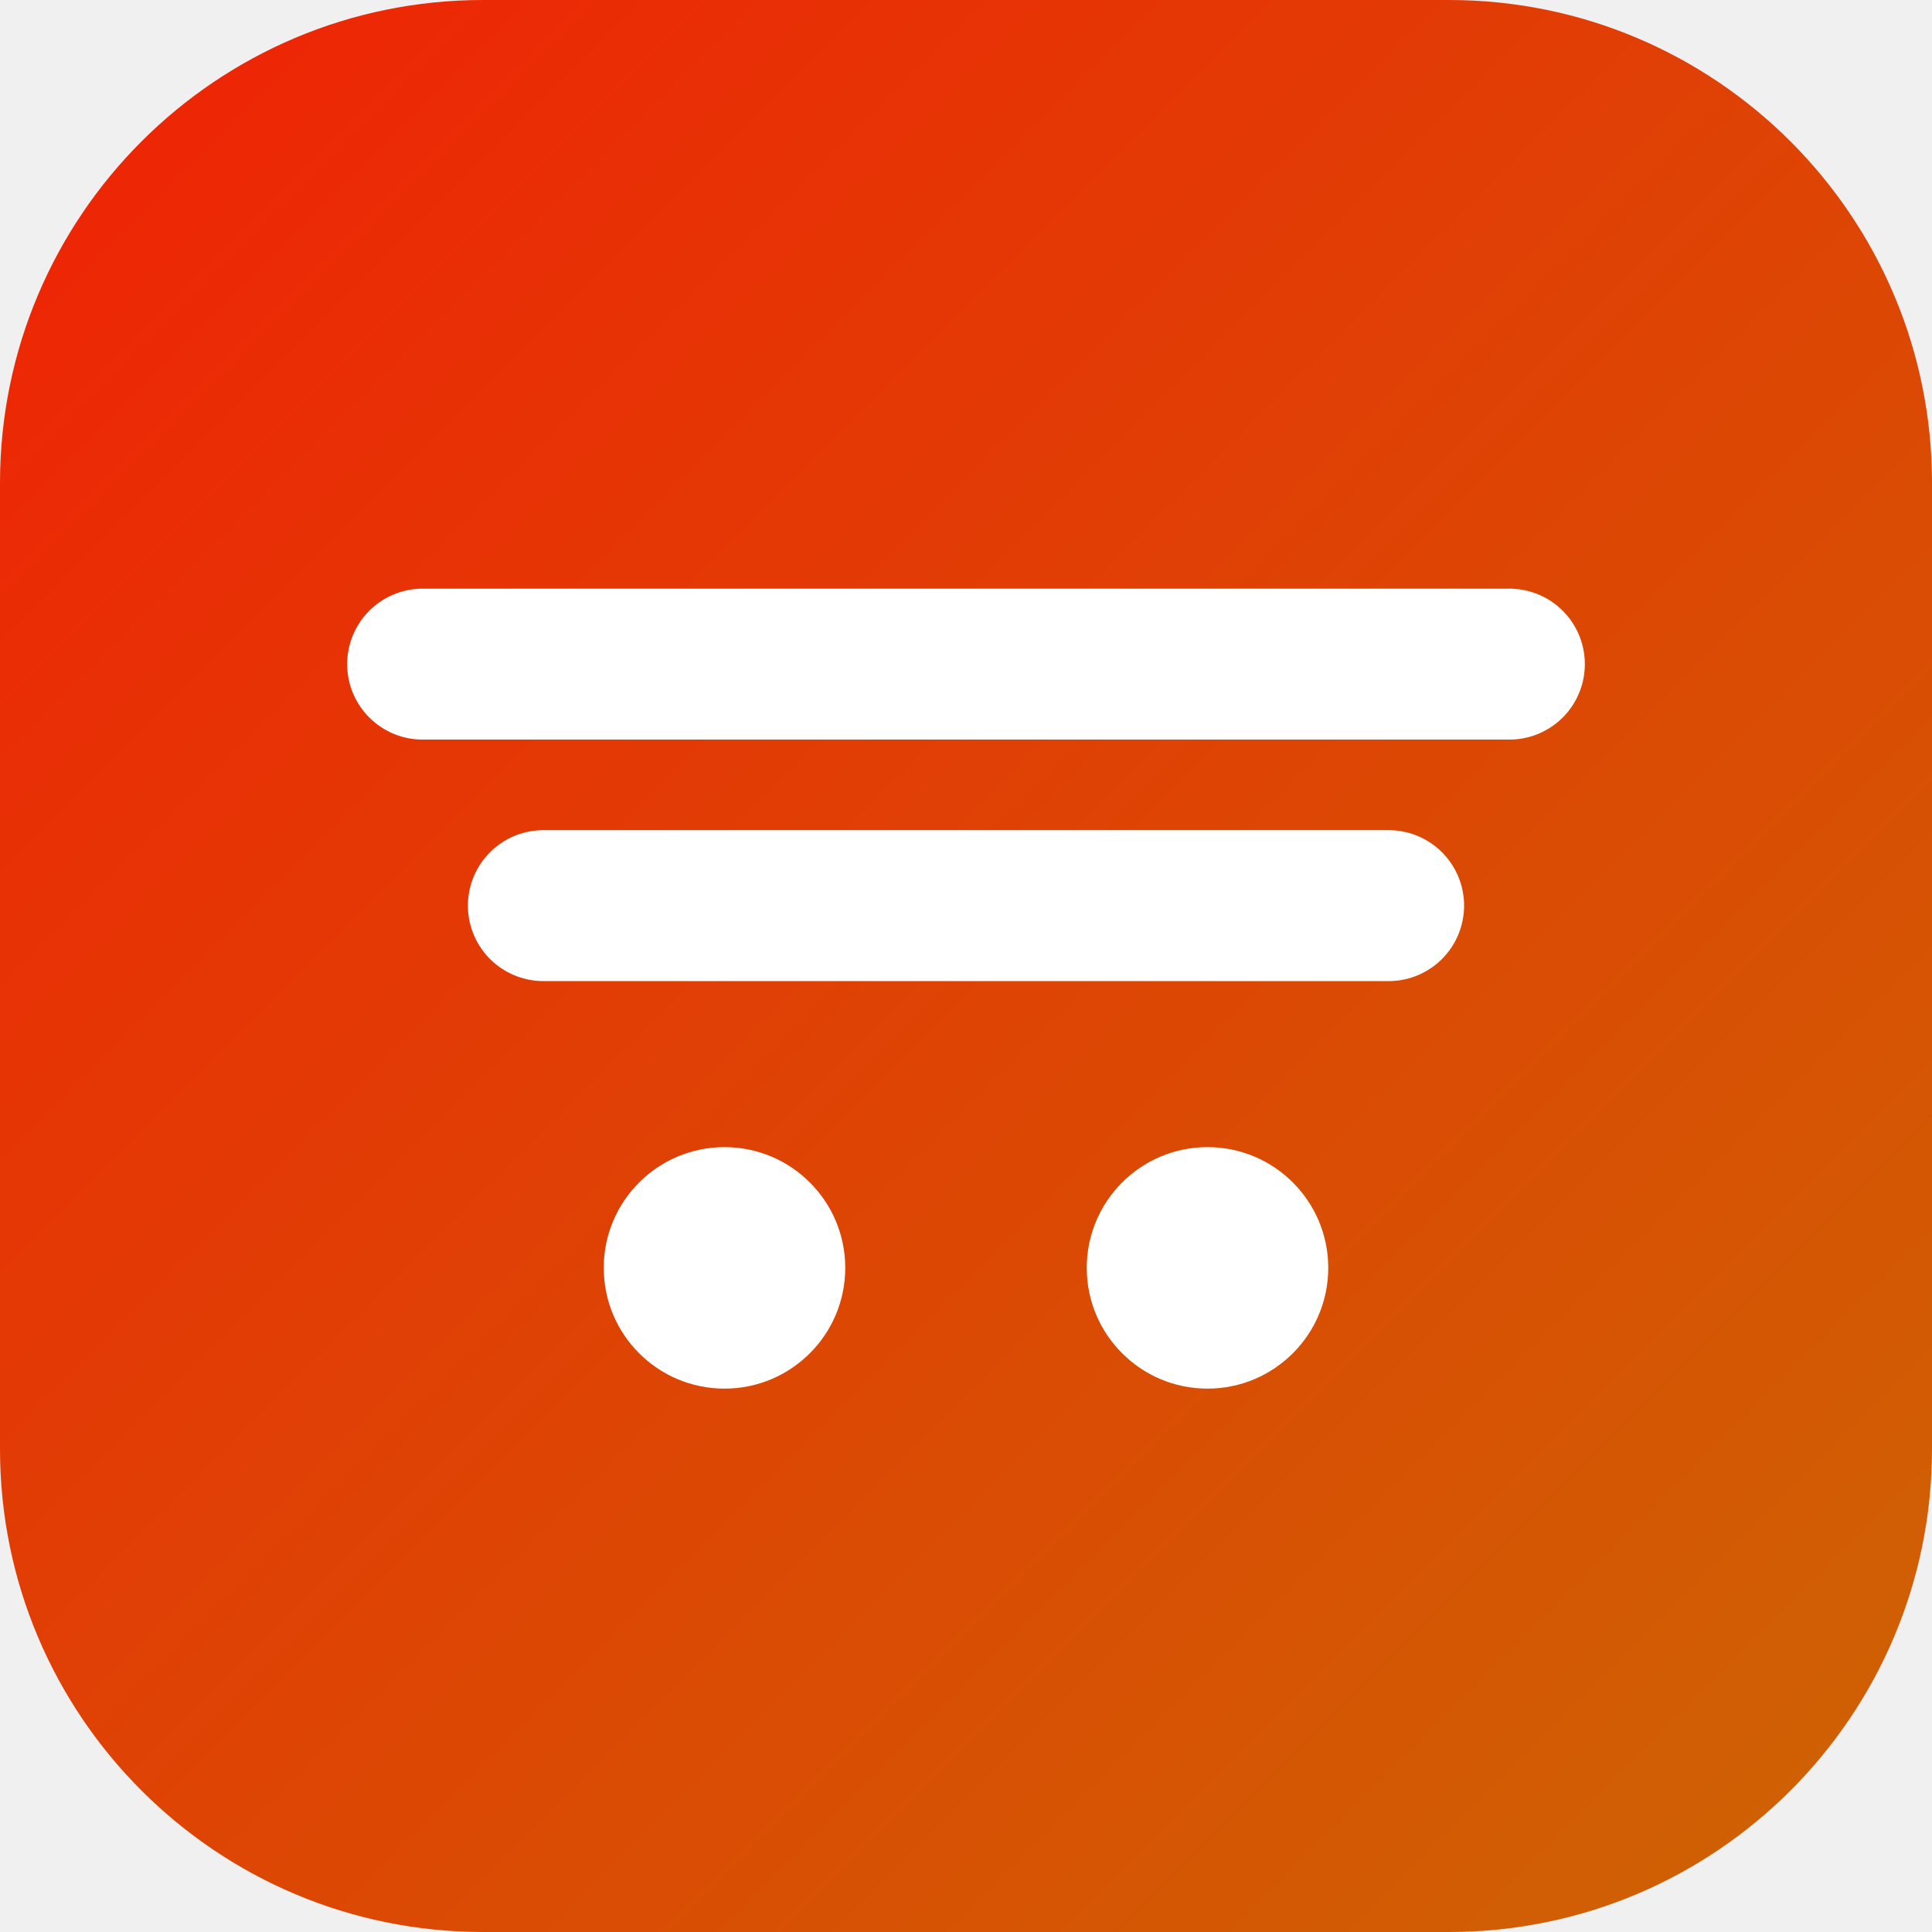
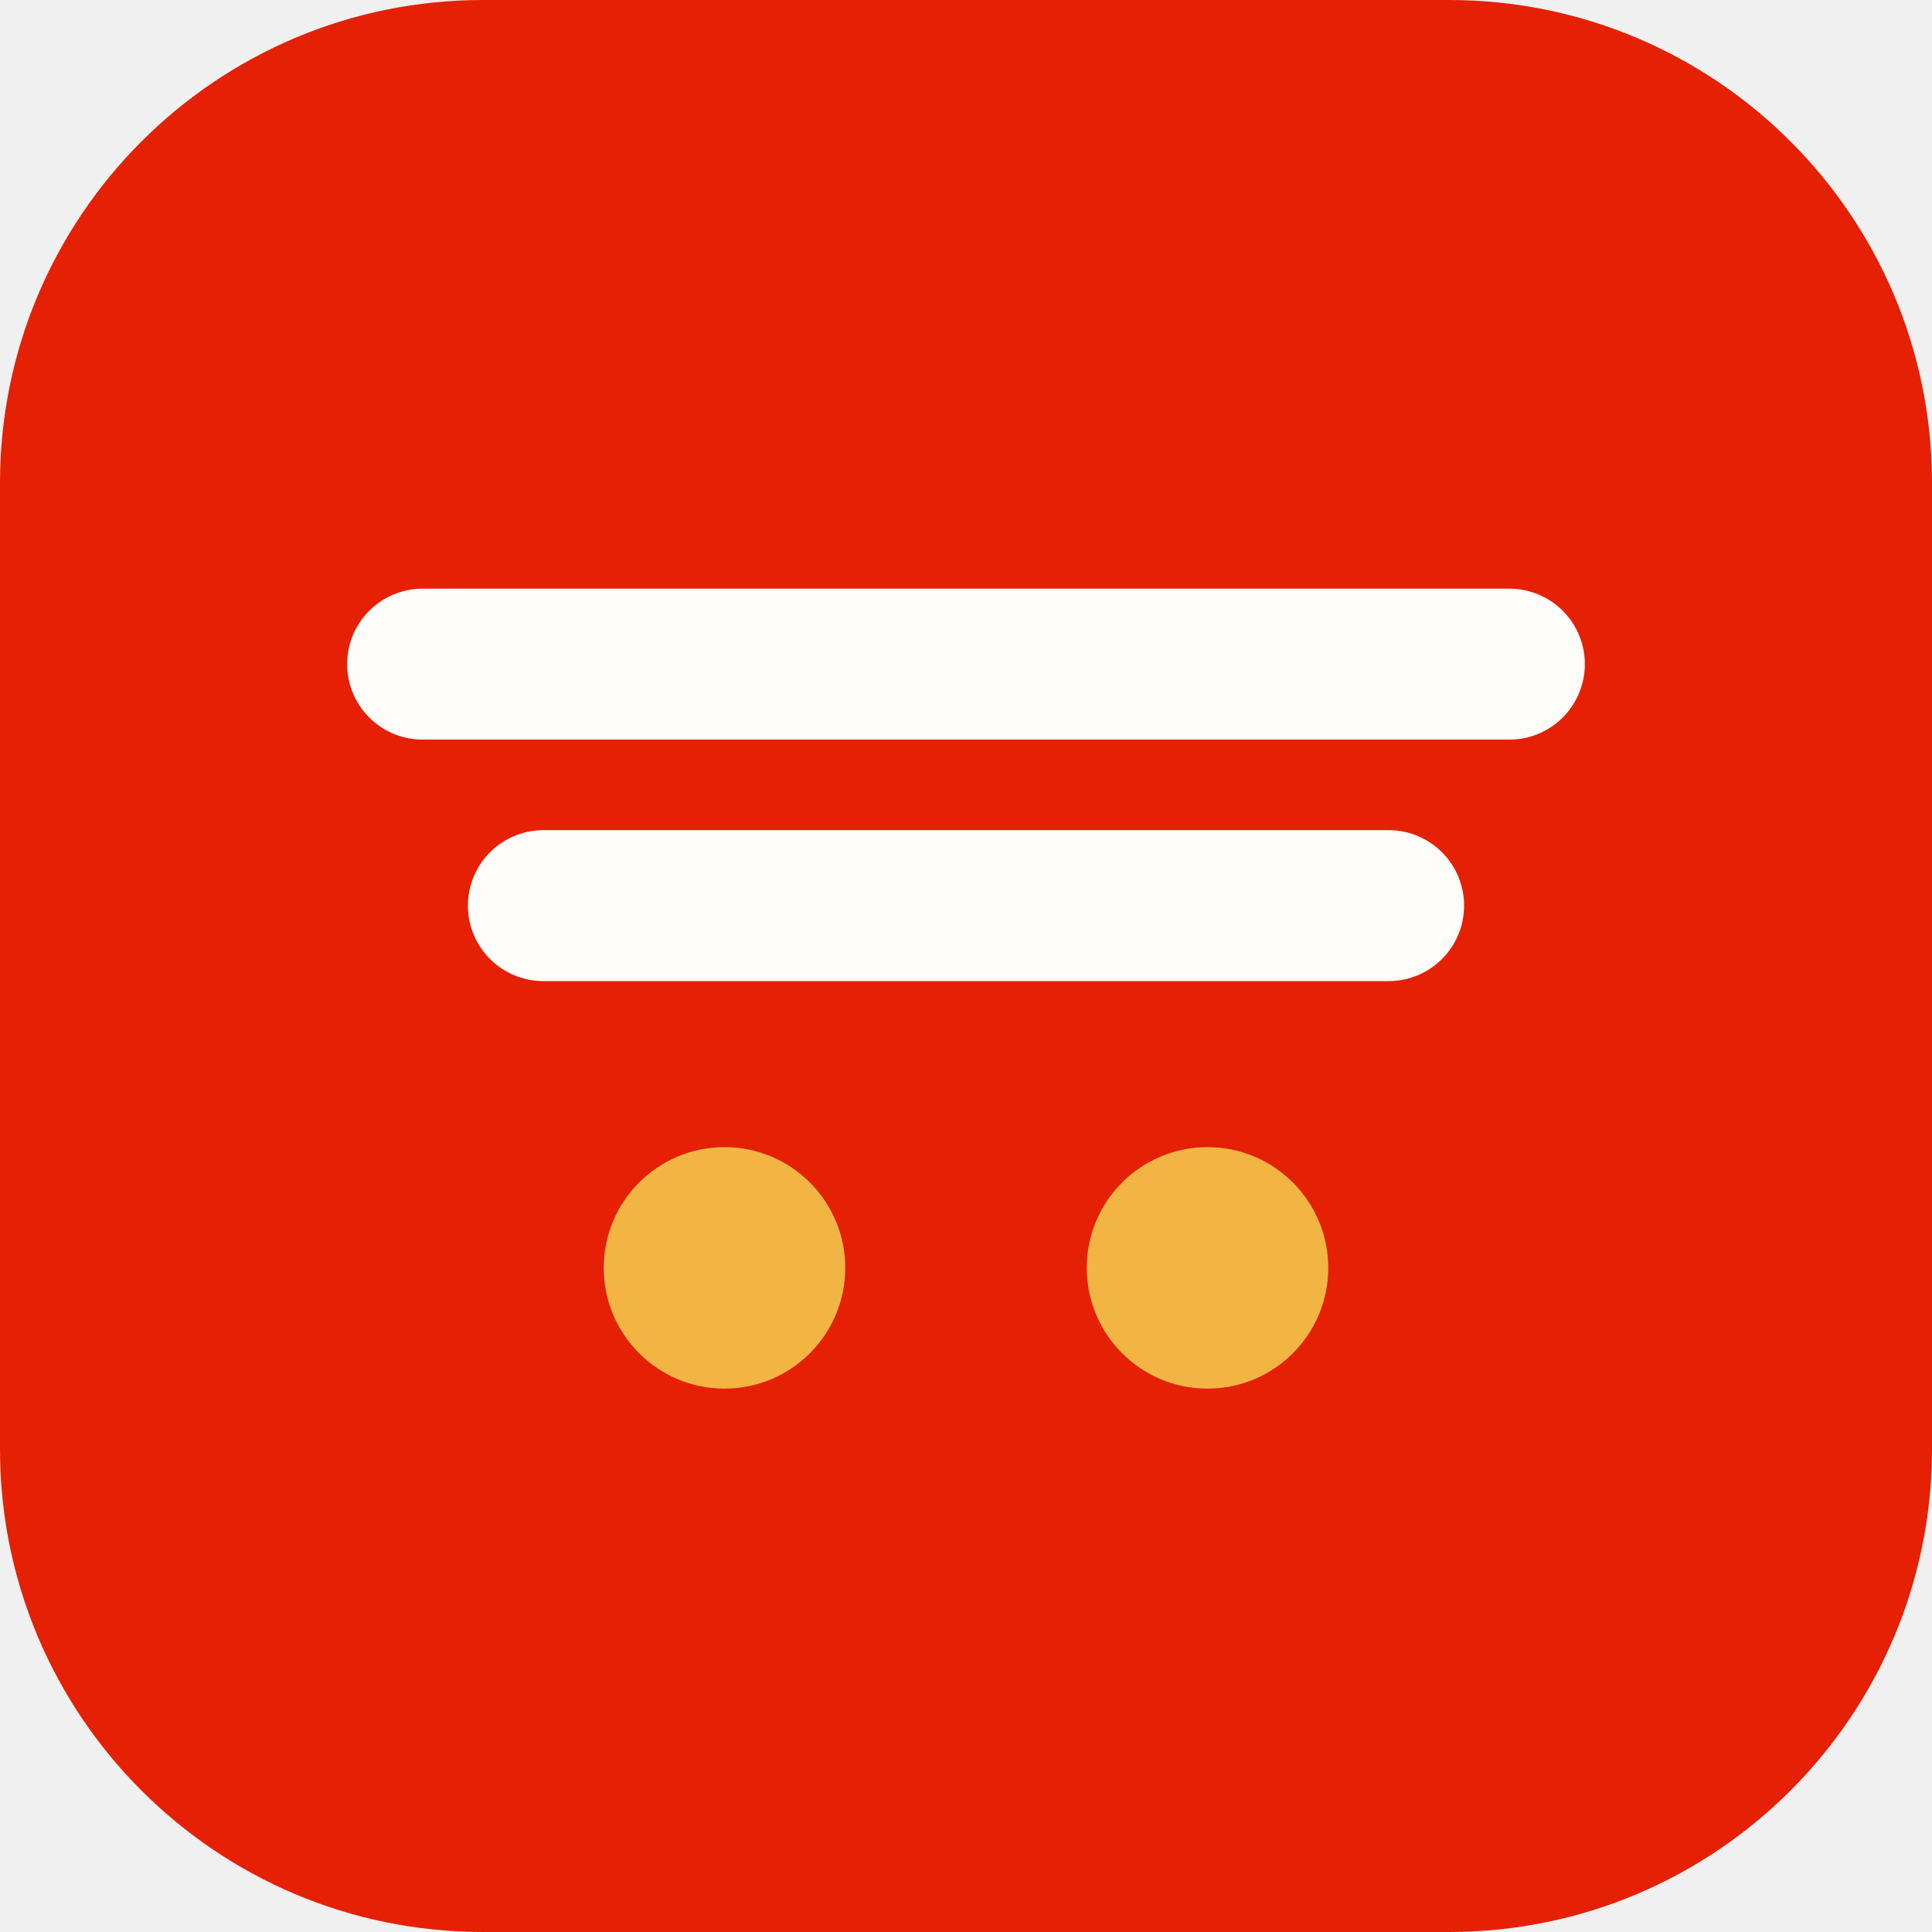
<svg xmlns="http://www.w3.org/2000/svg" viewBox="0 0 64 64">
-   <defs>
-     <linearGradient id="g" x1="0" y1="0" x2="1" y2="1">
-       <stop offset="0" stop-color="#f02105" />
-       <stop offset="1" stop-color="#cd6504" />
-     </linearGradient>
-   </defs>
-   <rect width="64" height="64" rx="16" fill="url(#g)" />
-   <path d="M14 22h36M18 30h28" stroke="#fff" stroke-width="5" stroke-linecap="round" />
-   <circle cx="24" cy="42" r="4" fill="#fff" />
-   <circle cx="40" cy="42" r="4" fill="#fff" />
+   <rect width="64" height="64" rx="16" fill="#e52005" />
+   <path d="M14 22h36M18 30h28" stroke="#FFFDFA" stroke-width="5" stroke-linecap="round" />
+   <circle cx="24" cy="42" r="4" fill="#F2B544" />
+   <circle cx="40" cy="42" r="4" fill="#F2B544" />
</svg>
